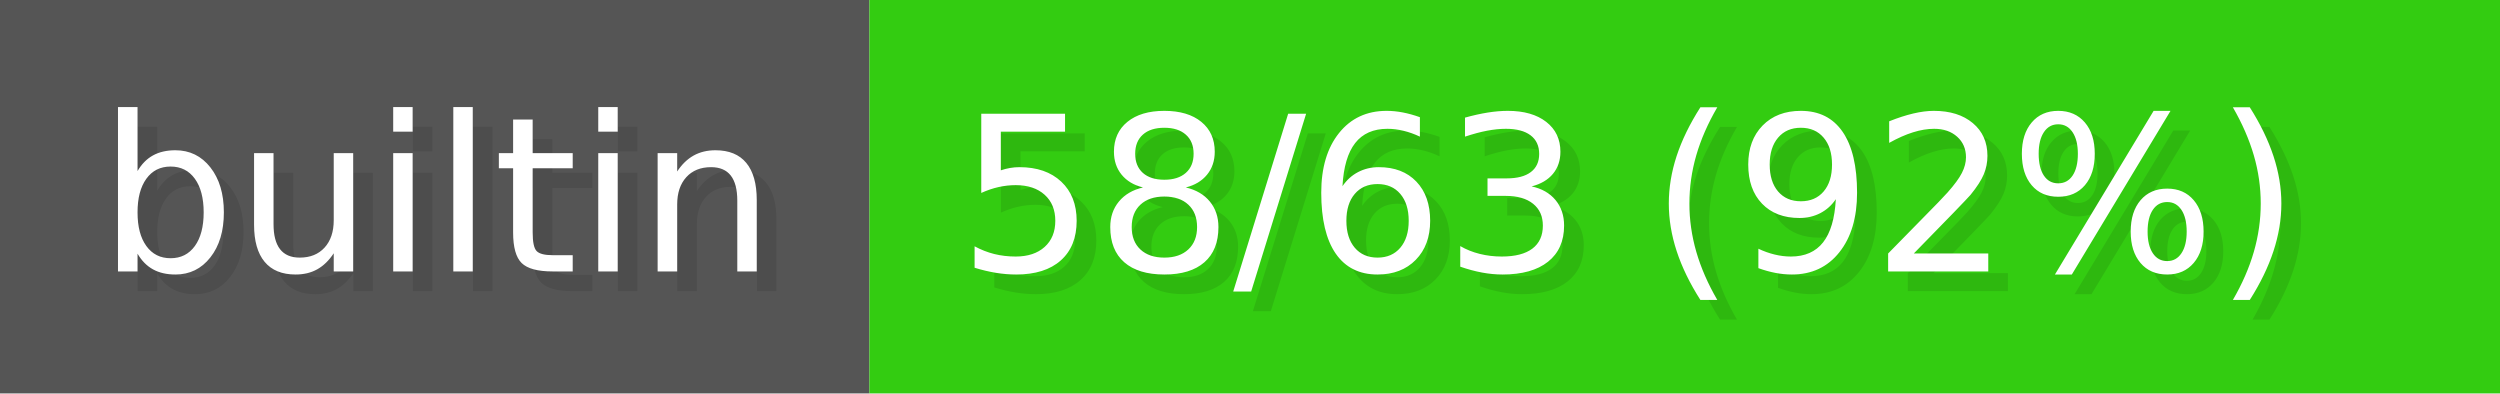
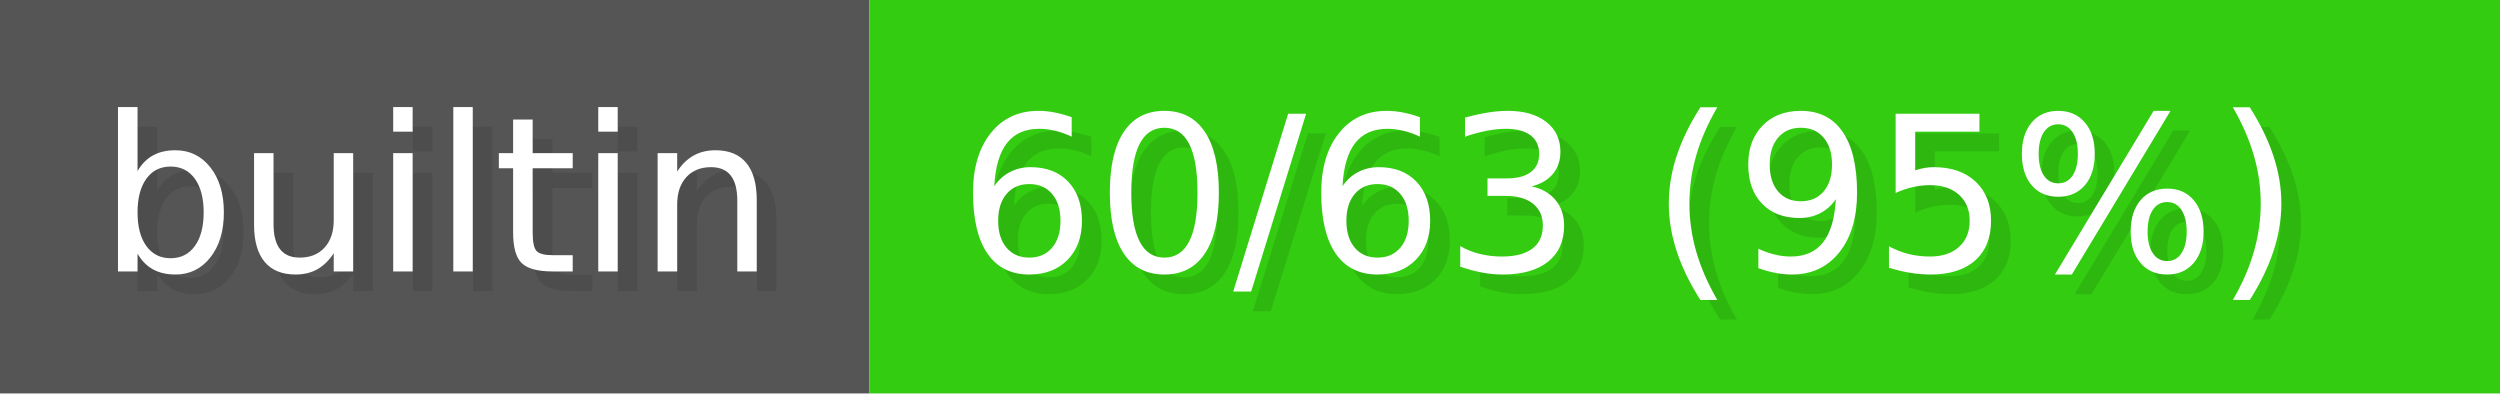
- <svg xmlns="http://www.w3.org/2000/svg" width="152.52" height="24" viewBox="0 0 1271 200" role="img" aria-label="builtin: 58/63 (92%)">
+ <svg xmlns="http://www.w3.org/2000/svg" width="152.52" height="24" viewBox="0 0 1271 200" role="img" aria-label="builtin: 60/63 (95%)">
  <g>
    <rect fill="#555" width="442" height="200" />
    <rect fill="#3C1" x="442" width="829" height="200" />
  </g>
  <g aria-hidden="true" fill="#fff" text-anchor="start" font-family="Verdana,DejaVu Sans,sans-serif" font-size="110">
    <text x="60" y="148" textLength="342" fill="#000" opacity="0.1">builtin</text>
    <text x="50" y="138" textLength="342">builtin</text>
-     <text x="497" y="148" textLength="729" fill="#000" opacity="0.1">58/63 (92%)</text>
-     <text x="487" y="138" textLength="729">58/63 (92%)</text>
+     <text x="497" y="148" textLength="729" fill="#000" opacity="0.1">60/63 (95%)</text>
+     <text x="487" y="138" textLength="729">60/63 (95%)</text>
  </g>
</svg>
